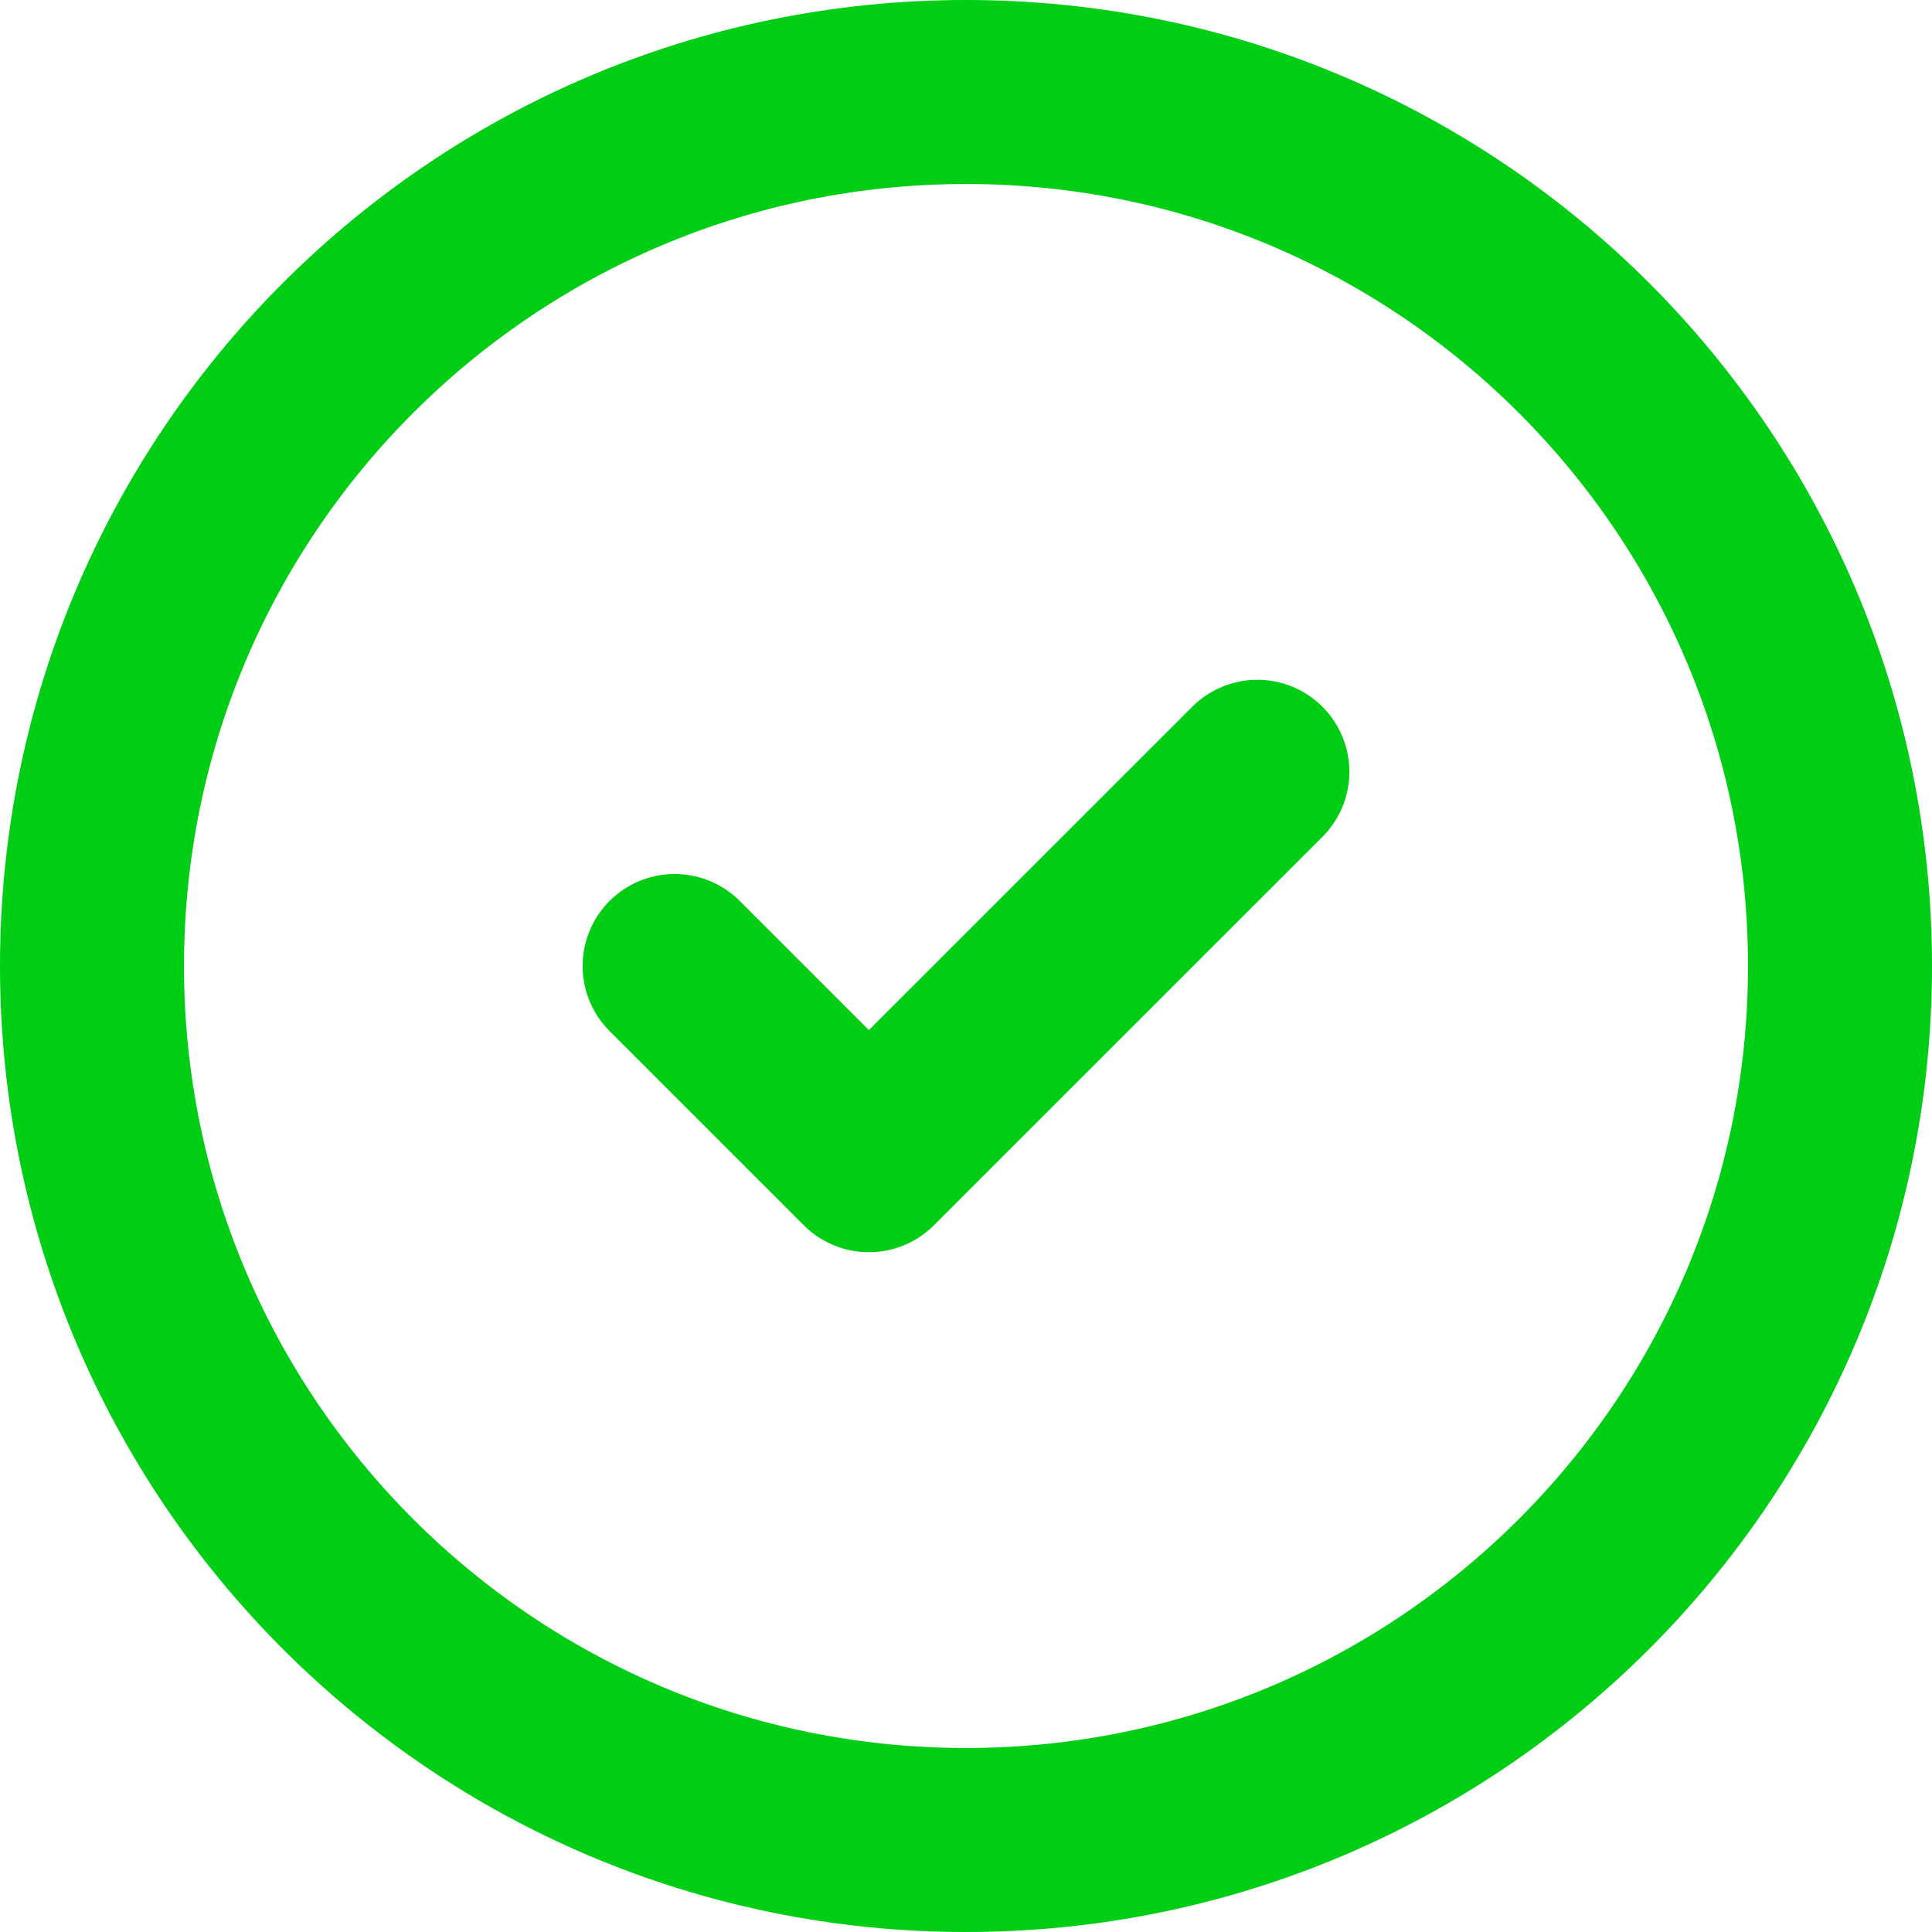
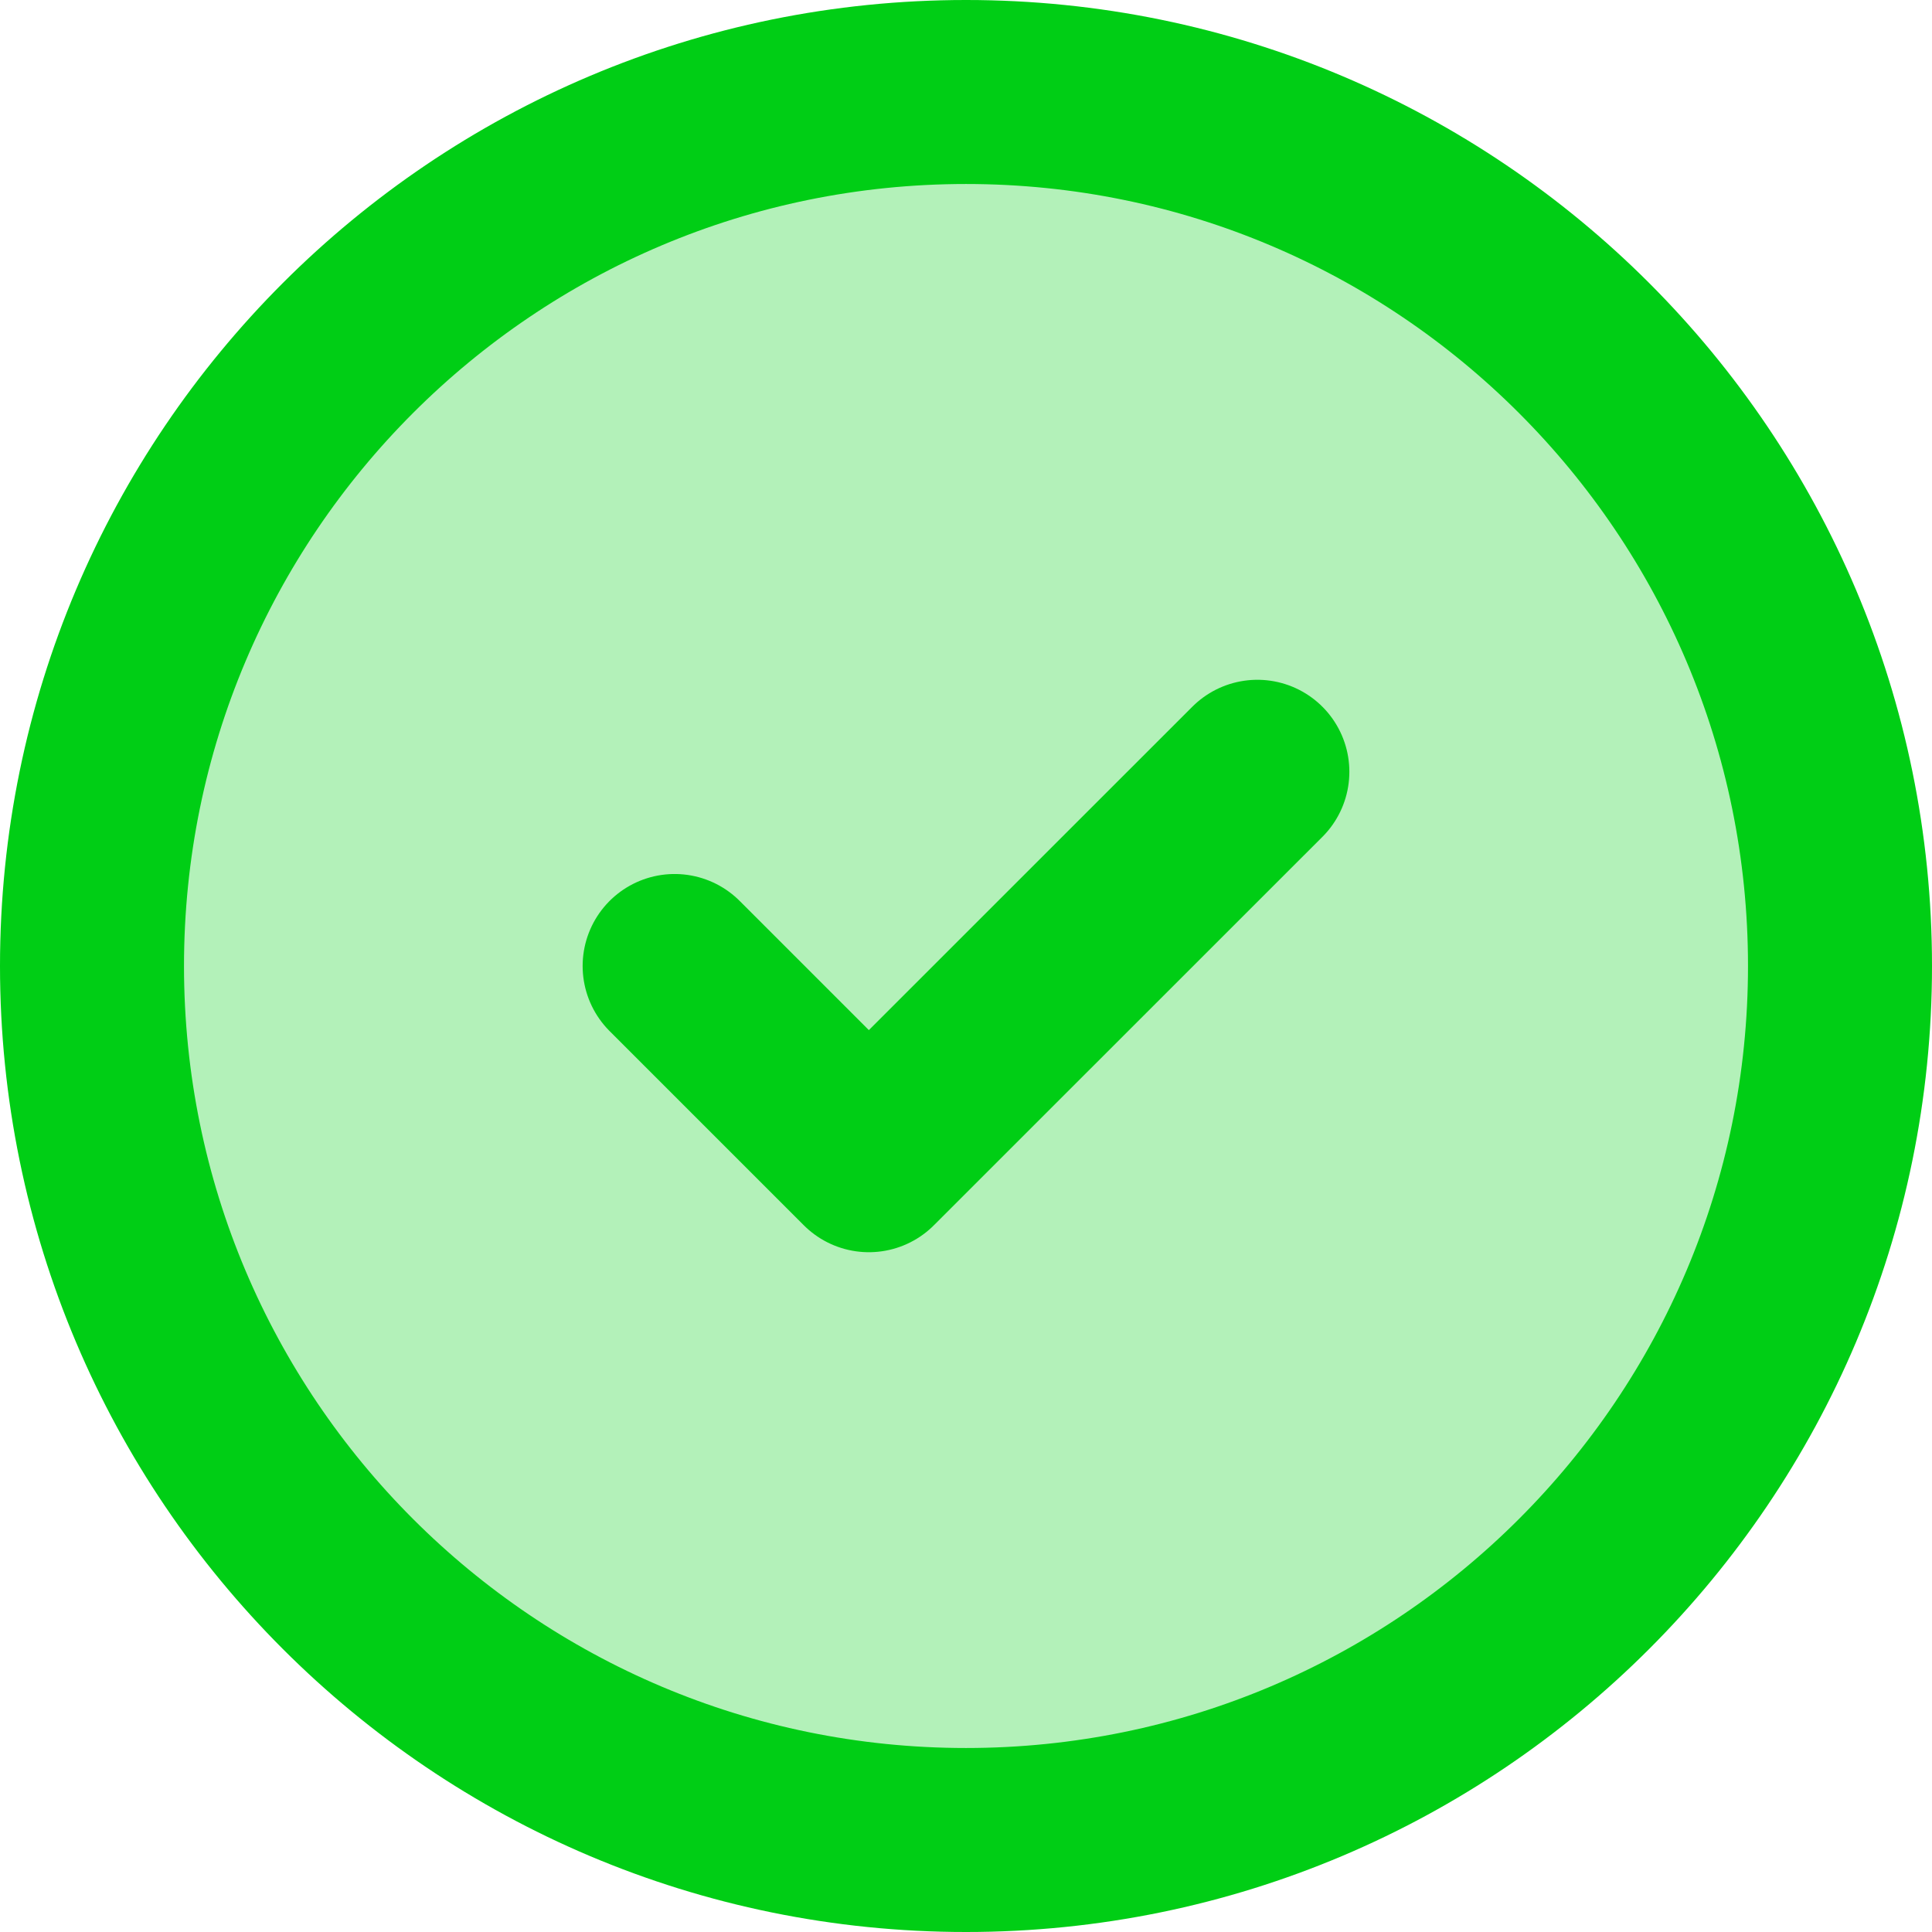
<svg xmlns="http://www.w3.org/2000/svg" width="21" height="21" viewBox="0 0 21 21" fill="none">
+   <path d="M20 10.5C20 15.747 15.747 20 10.5 20C5.253 20 1 15.747 1 10.5C1 5.253 5.253 1 10.5 1C15.747 1 20 5.253 20 10.5Z" fill="#00CE15" fill-opacity="0.3" />
  <path d="M7.333 10.5L9.444 12.611L13.667 8.389M20 10.5C20 15.747 15.747 20 10.5 20C5.253 20 1 15.747 1 10.5C1 5.253 5.253 1 10.5 1C15.747 1 20 5.253 20 10.5Z" stroke="#00CE15" stroke-width="2" stroke-linecap="round" stroke-linejoin="round" />
</svg>
